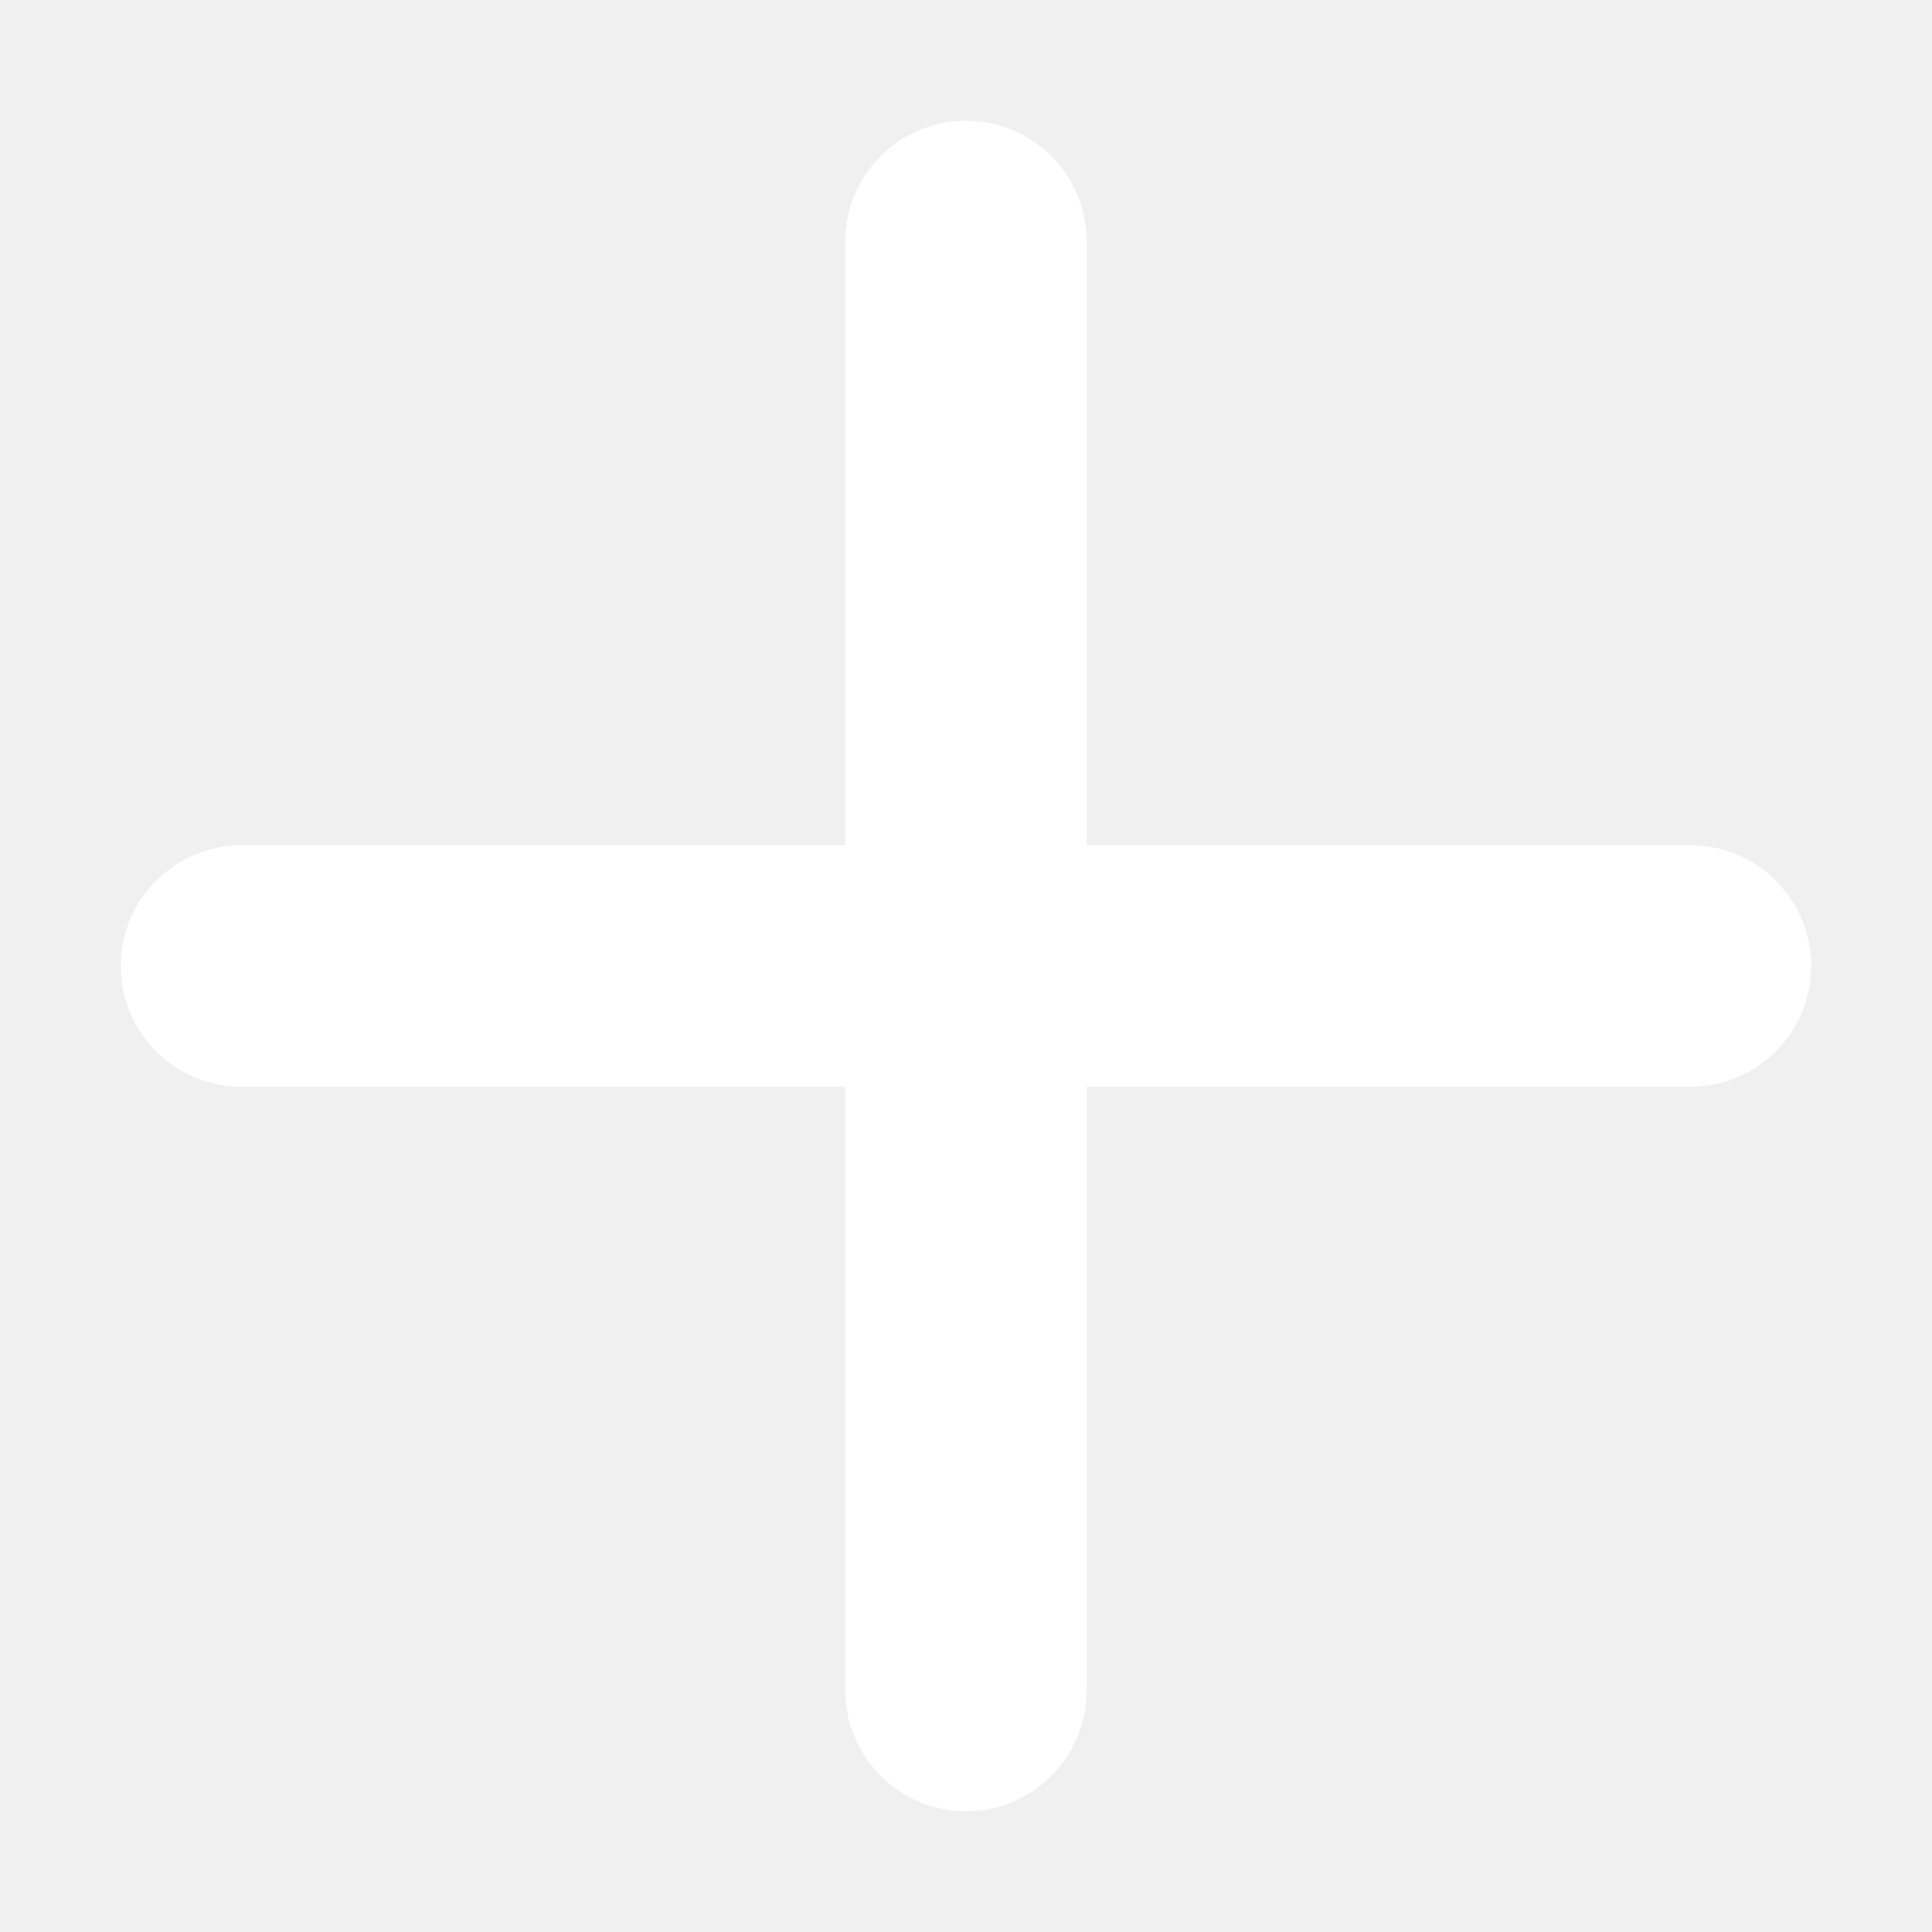
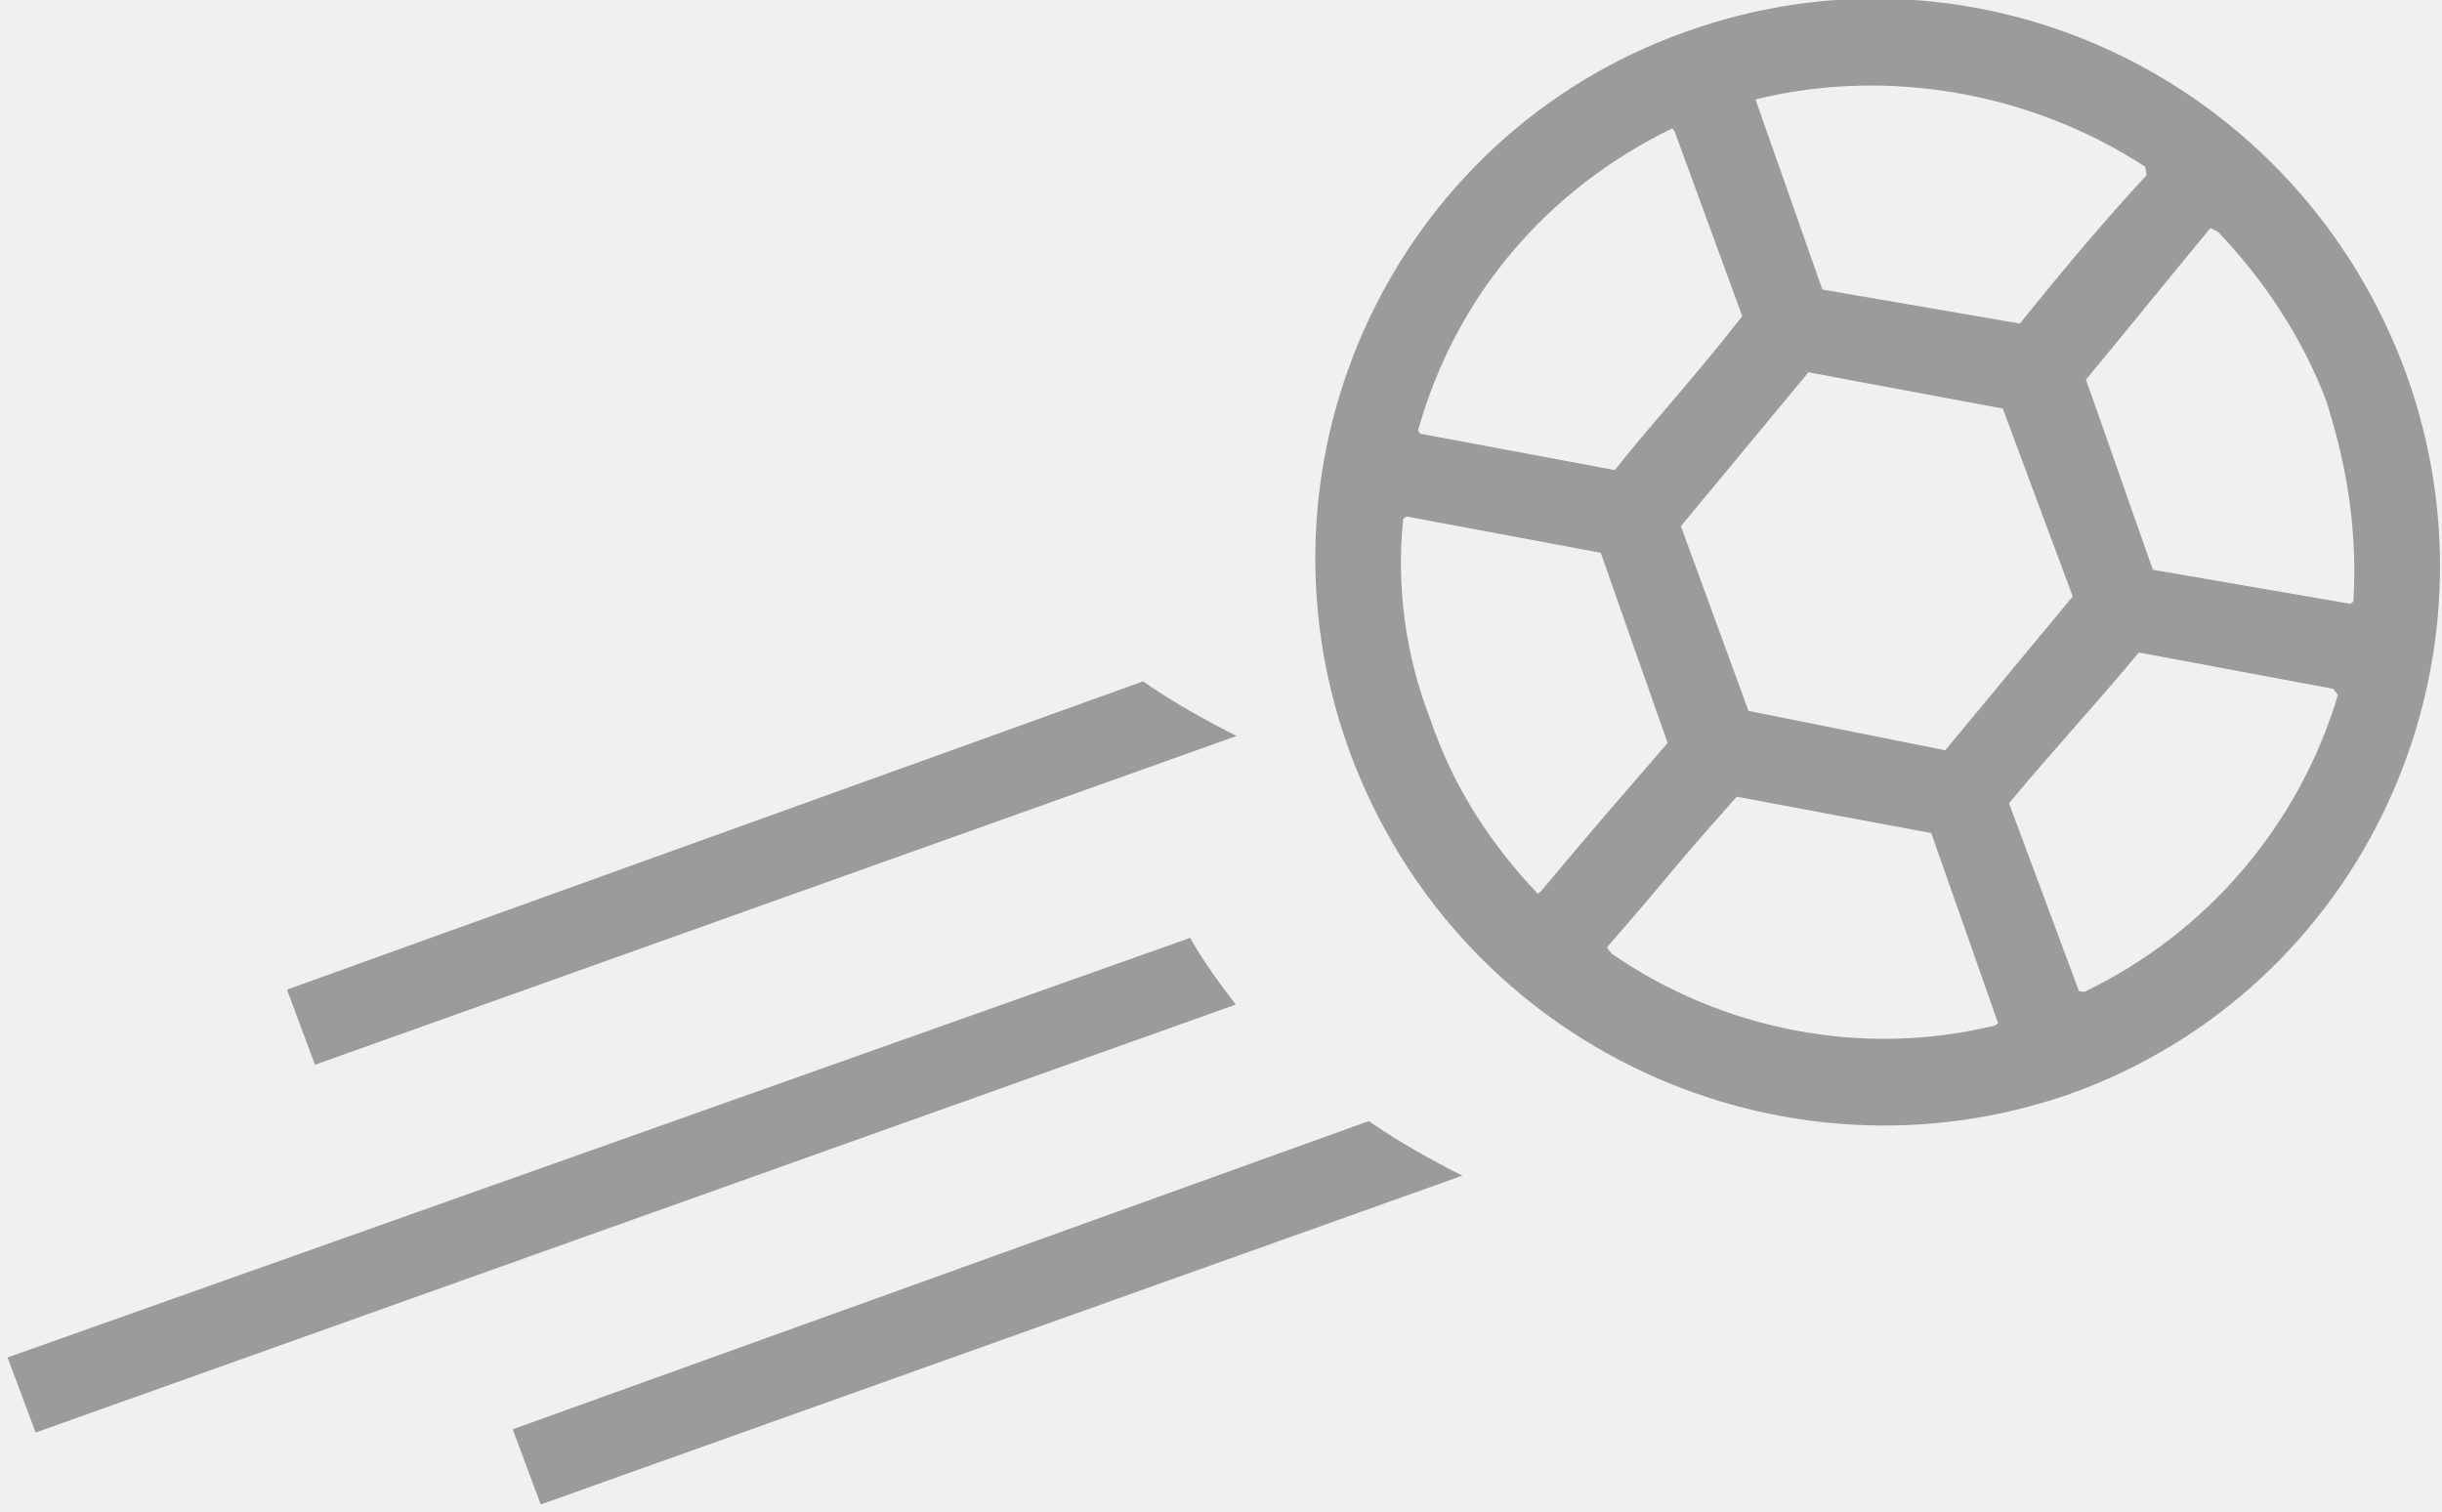
- <svg xmlns="http://www.w3.org/2000/svg" height="32px" id="Layer_1" style="enable-background:new 0 0 32 32;" version="1.1" viewBox="0 0 32 32" width="32px" xml:space="preserve">
-   <path fill="#FFF" d="M28,14H18V4c0-1.104-0.896-2-2-2s-2,0.896-2,2v10H4c-1.104,0-2,0.896-2,2s0.896,2,2,2h10v10c0,1.104,0.896,2,2,2  s2-0.896,2-2V18h10c1.104,0,2-0.896,2-2S29.104,14,28,14z" />
+ <svg xmlns="http://www.w3.org/2000/svg" width="42" height="26" viewBox="0 0 42 26">
+   <g fill="#9B9B9B" fill-rule="evenodd">
+     <path fill-rule="nonzero" d="M35.61 18.813c5.038-1.811 7.582-7.37 5.776-12.38C39.54 1.369 34.027-1.263 28.988.548c-4.986 1.772-7.622 7.316-5.776 12.38 1.885 5.117 7.463 7.617 12.397 5.885zm-11.476-9.89l.053-.04 3.344.625 1.15 3.27c-1.005 1.172-1.057 1.211-2.18 2.554l-.052.04c-.781-.819-1.445-1.808-1.847-2.995a7.405 7.405 0 0 1-.468-3.454zm4.628-6.715l.04.053 1.163 3.178C29 6.664 28.62 7.032 27.772 8.085c-1.146-.213-2.199-.412-3.344-.625l-.04-.052c.643-2.306 2.21-4.149 4.374-5.2zm8.131.659l.027.145c-.77.83-1.502 1.711-2.18 2.553l-3.397-.585-1.15-3.27c2.284-.563 4.76-.111 6.7 1.157zm-5.791 3.536l3.344.625 1.203 3.231-2.193 2.646-3.384-.678L28.91 9.05l2.193-2.646zm6.915-2.48l.132.066c.781.819 1.445 1.808 1.859 2.903.362 1.134.54 2.241.468 3.454l-.052.04-3.397-.586-1.15-3.27c.73-.883 1.41-1.725 2.14-2.607zm-8.146 9.78c1.053.2 2.199.412 3.344.625l1.15 3.27-.052.04c-2.284.563-4.707.071-6.596-1.236l-.08-.106c1.45-1.672.902-1.093 2.234-2.593zm5.978 3.357l-.093-.013-1.203-3.231c.731-.882 1.502-1.711 2.233-2.593l3.344.625.08.105a8.301 8.301 0 0 1-4.361 5.107z" />
+     <path d="M21.254 17.279L.613 24.64.13 23.348l20.34-7.217c.226.409.504.778.783 1.148zM25.151 20.221L9.3 25.877l-.482-1.293 14.723-5.301c.515.356 1.083.674 1.61.938zM21.269 12.658L5.417 18.314l-.481-1.293 14.722-5.301c.515.356 1.083.674 1.61.938z" />
+   </g>
</svg>
